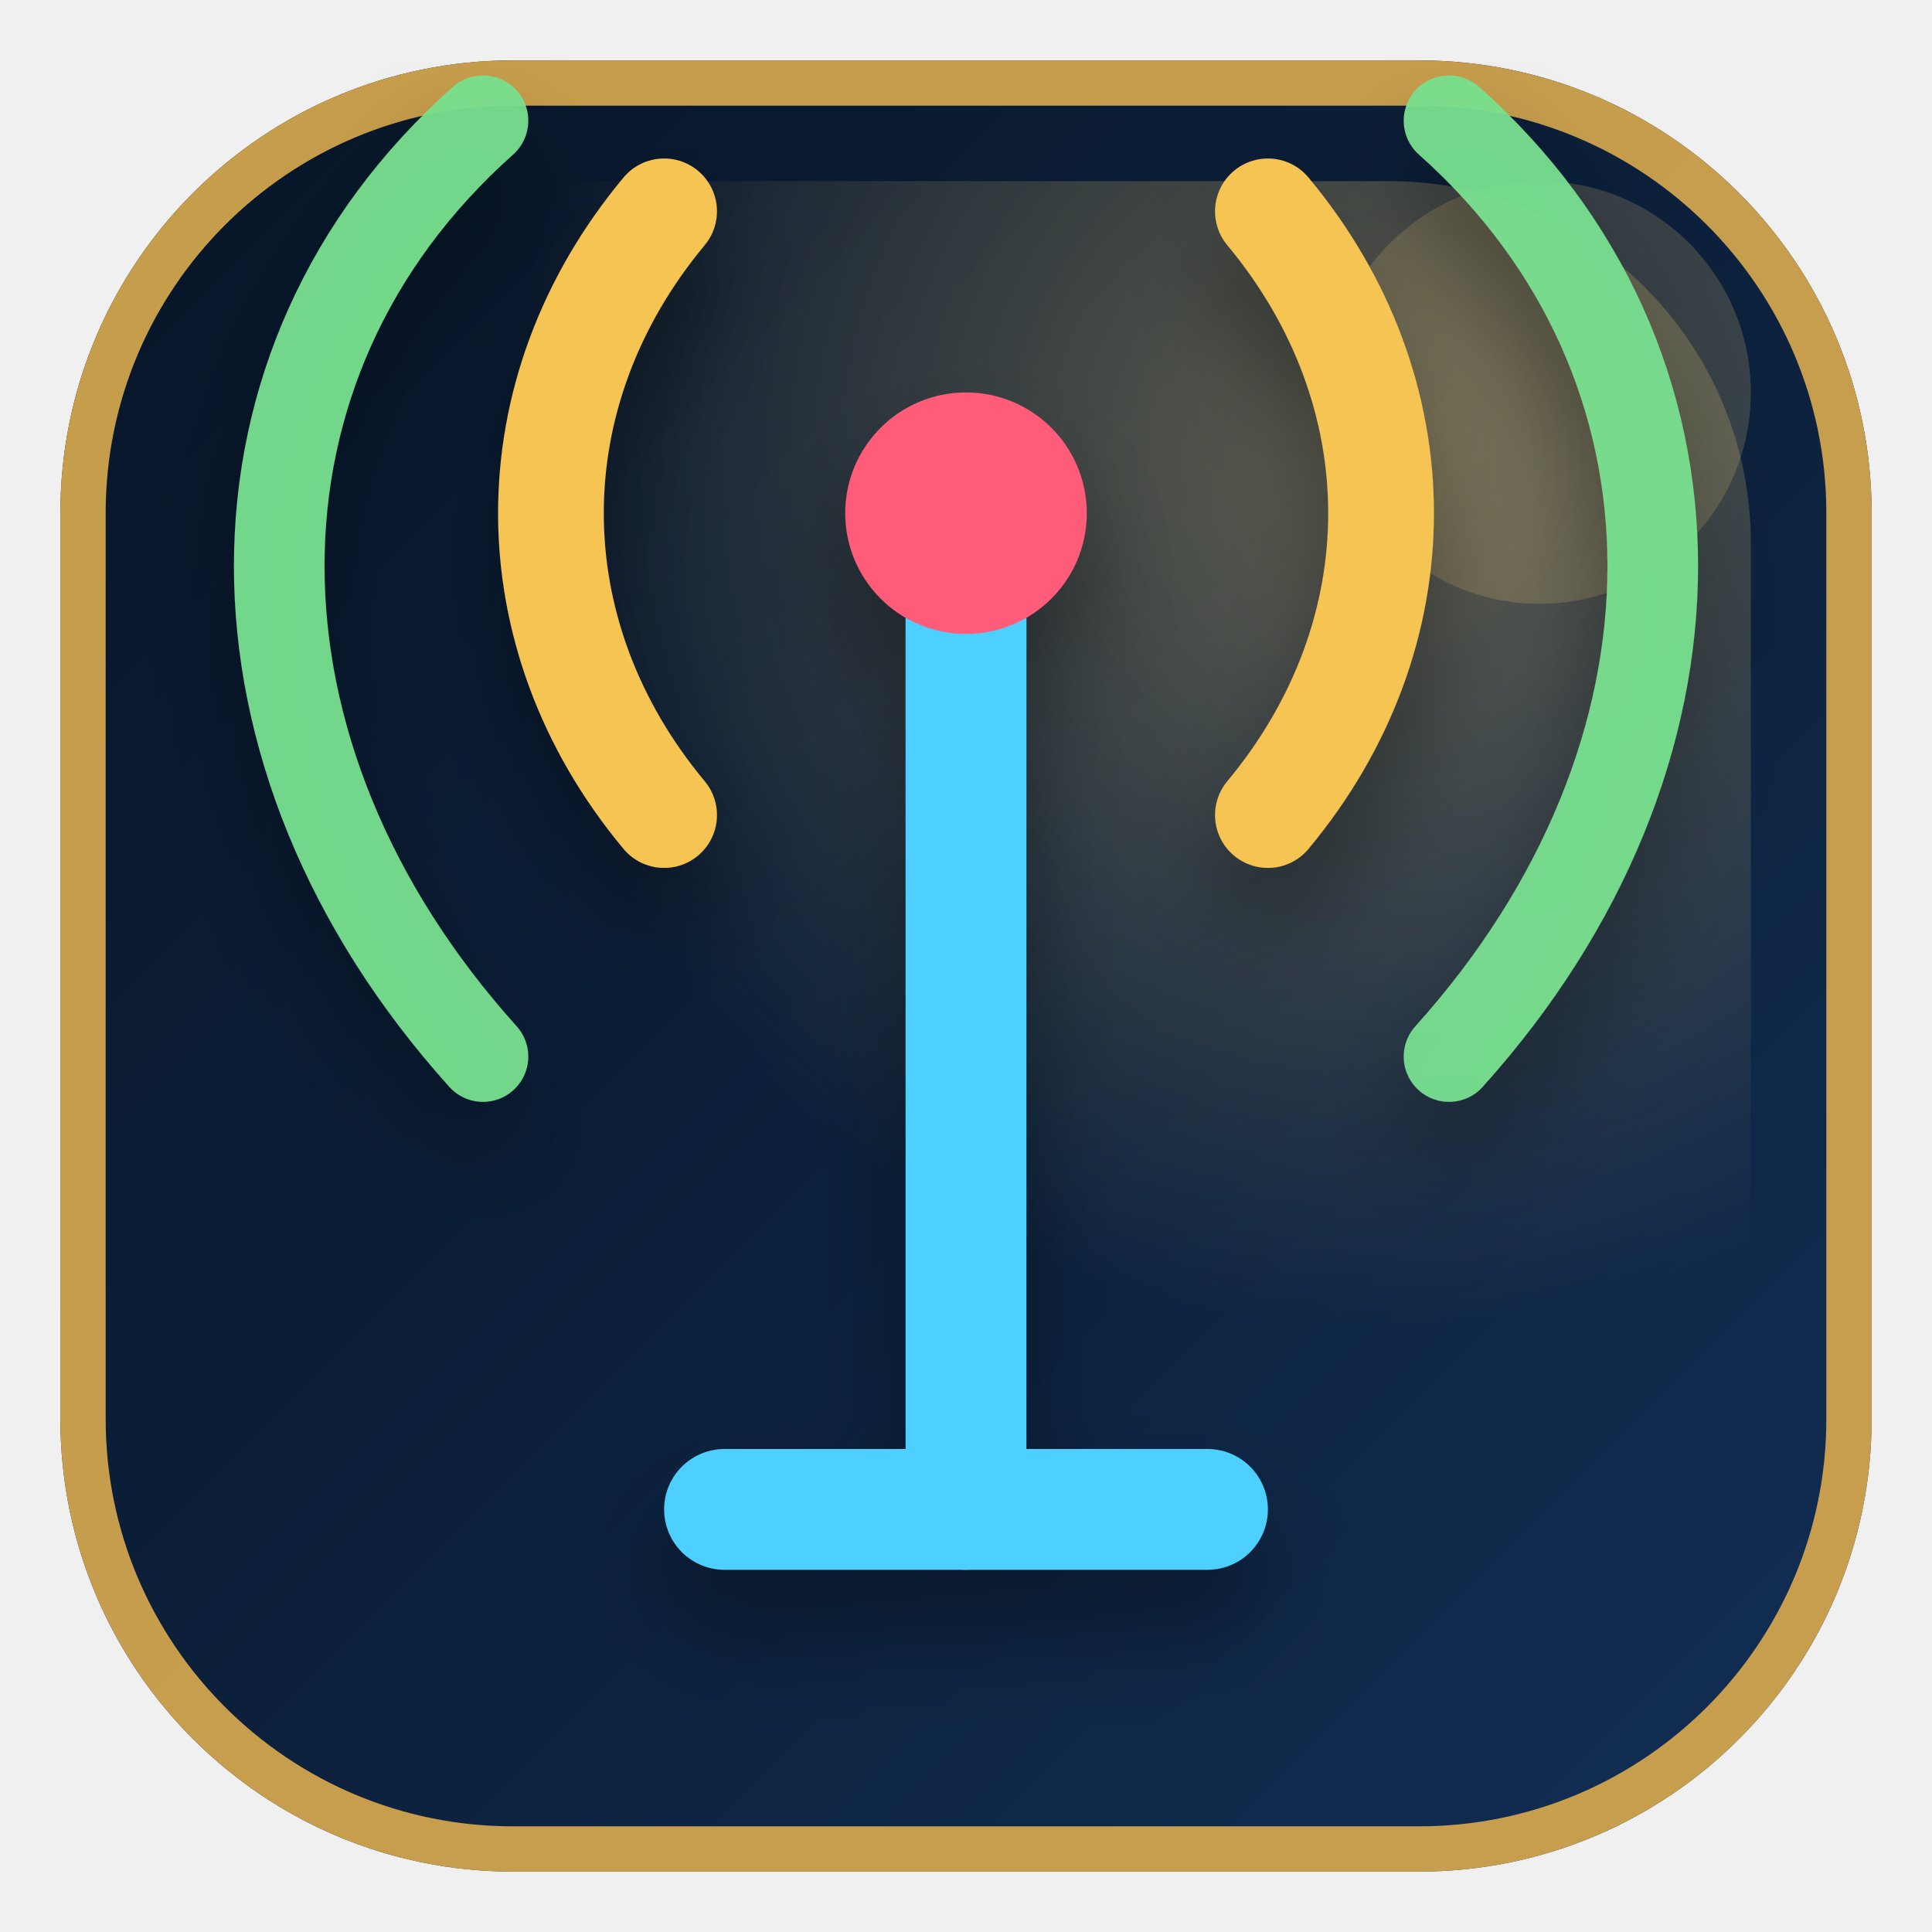
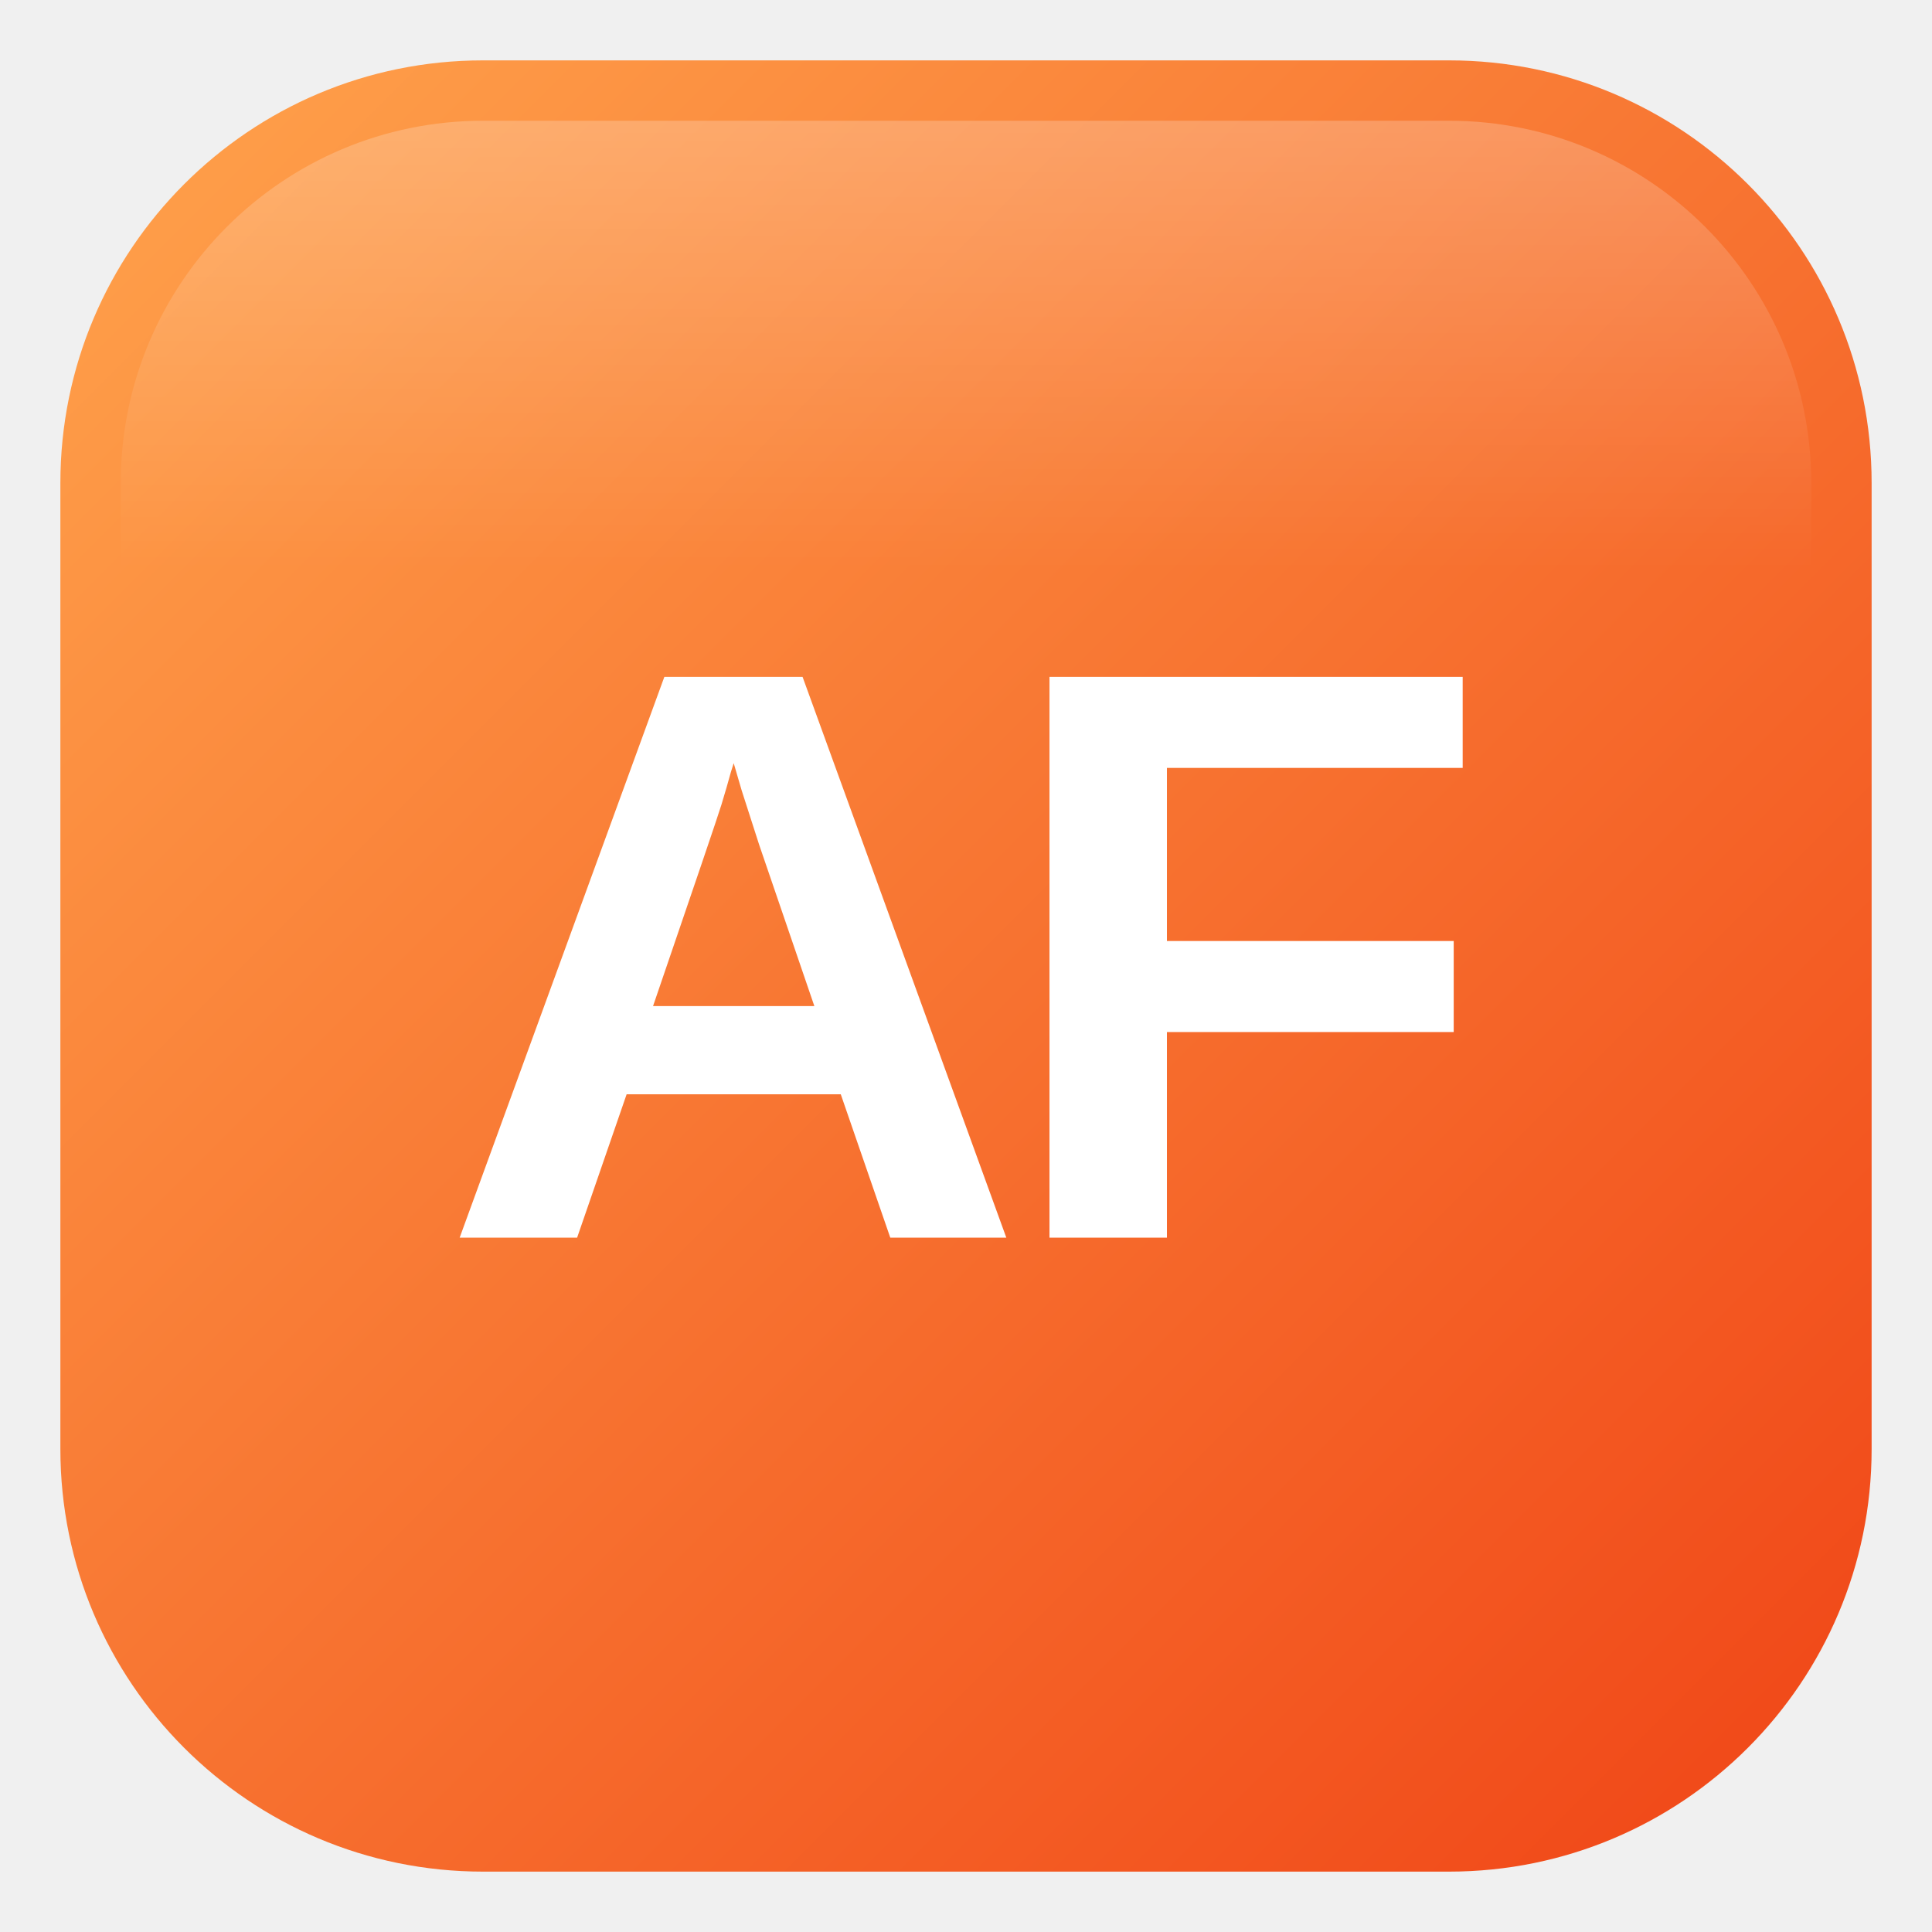
- <svg xmlns="http://www.w3.org/2000/svg" viewBox="0 0 64 64" role="img" aria-label="antena-fiscal">
+ <svg xmlns="http://www.w3.org/2000/svg" width="64" height="64" viewBox="0 0 64 64" role="img" aria-label="Ícone Antena Fiscal">
  <defs>
    <linearGradient id="bg" x1="0" y1="0" x2="1" y2="1">
-       <stop offset="0" stop-color="#071426" />
-       <stop offset="0.62" stop-color="#0d2340" />
-       <stop offset="1" stop-color="#132f57" />
+       <stop offset="0%" stop-color="#FFA34C" />
+       <stop offset="100%" stop-color="#F04416" />
    </linearGradient>
-     <radialGradient id="glow" cx="76%" cy="18%" r="55%">
-       <stop offset="0" stop-color="#ffd67a" stop-opacity="0.35" />
-       <stop offset="1" stop-color="#ffd67a" stop-opacity="0" />
-     </radialGradient>
-     <filter id="shadow" x="-20%" y="-20%" width="140%" height="140%">
-       <feDropShadow dx="0" dy="2" stdDeviation="1.6" flood-color="#000" flood-opacity="0.34" />
-     </filter>
+     <linearGradient id="shine" x1="0" y1="0" x2="0" y2="1">
+       <stop offset="0%" stop-color="#FFFFFF" stop-opacity="0.22" />
+       <stop offset="55%" stop-color="#FFFFFF" stop-opacity="0" />
+     </linearGradient>
  </defs>
-   <rect x="2" y="2" width="60" height="60" rx="15" fill="url(#bg)" />
-   <rect x="2.75" y="2.75" width="58.5" height="58.5" rx="14.25" fill="none" stroke="#d6a84e" stroke-width="1.5" opacity="0.92" />
-   <rect x="6" y="6" width="52" height="52" rx="12" fill="url(#glow)" />
-   <circle cx="51" cy="13" r="7" fill="#ffd67a" opacity="0.18" />
-   <g filter="url(#shadow)">
-     <path d="M32 19v31" stroke="#4dd0ff" stroke-width="4" stroke-linecap="round" />
-     <path d="M24 50h16" stroke="#4dd0ff" stroke-width="4" stroke-linecap="round" />
-     <circle cx="32" cy="17" r="4" fill="#ff5c7a" />
-     <path d="M22 27c-5-6-5-14 0-20M42 27c5-6 5-14 0-20" fill="none" stroke="#f6c453" stroke-width="3.5" stroke-linecap="round" />
-     <path d="M16 35C7 25 7 12 16 4M48 35c9-10 9-23 0-31" fill="none" stroke="#78e08f" stroke-width="3" stroke-linecap="round" opacity=".95" />
-   </g>
+   <rect x="2" y="2" width="60" height="60" rx="14" fill="url(#bg)" />
+   <rect x="4" y="4" width="56" height="27" rx="12" fill="url(#shine)" />
+   <text x="32" y="41" text-anchor="middle" font-family="Arial, Helvetica, sans-serif" font-size="27" font-weight="800" letter-spacing="-1.1" fill="#FFFFFF">AF</text>
</svg>
